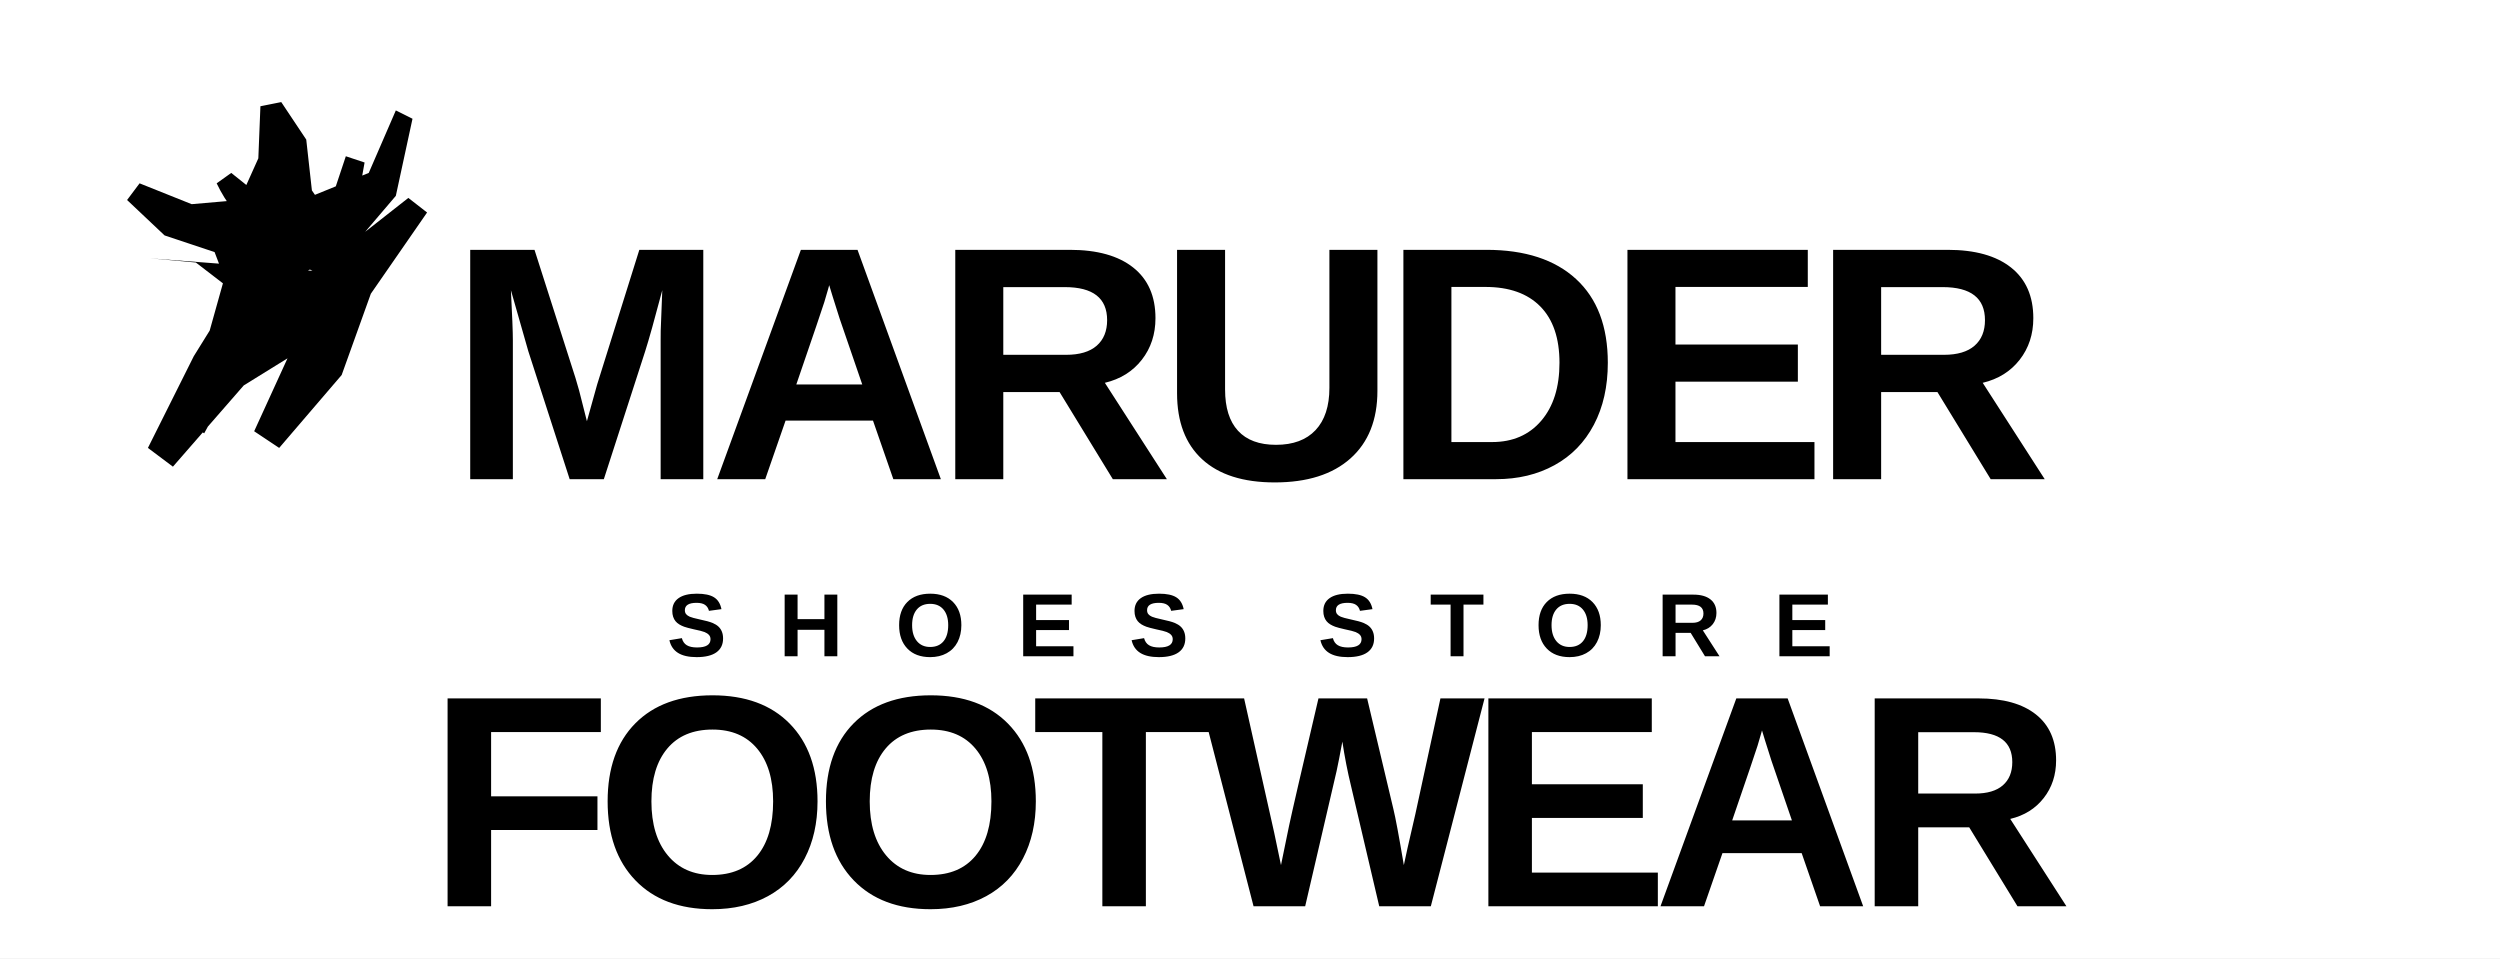
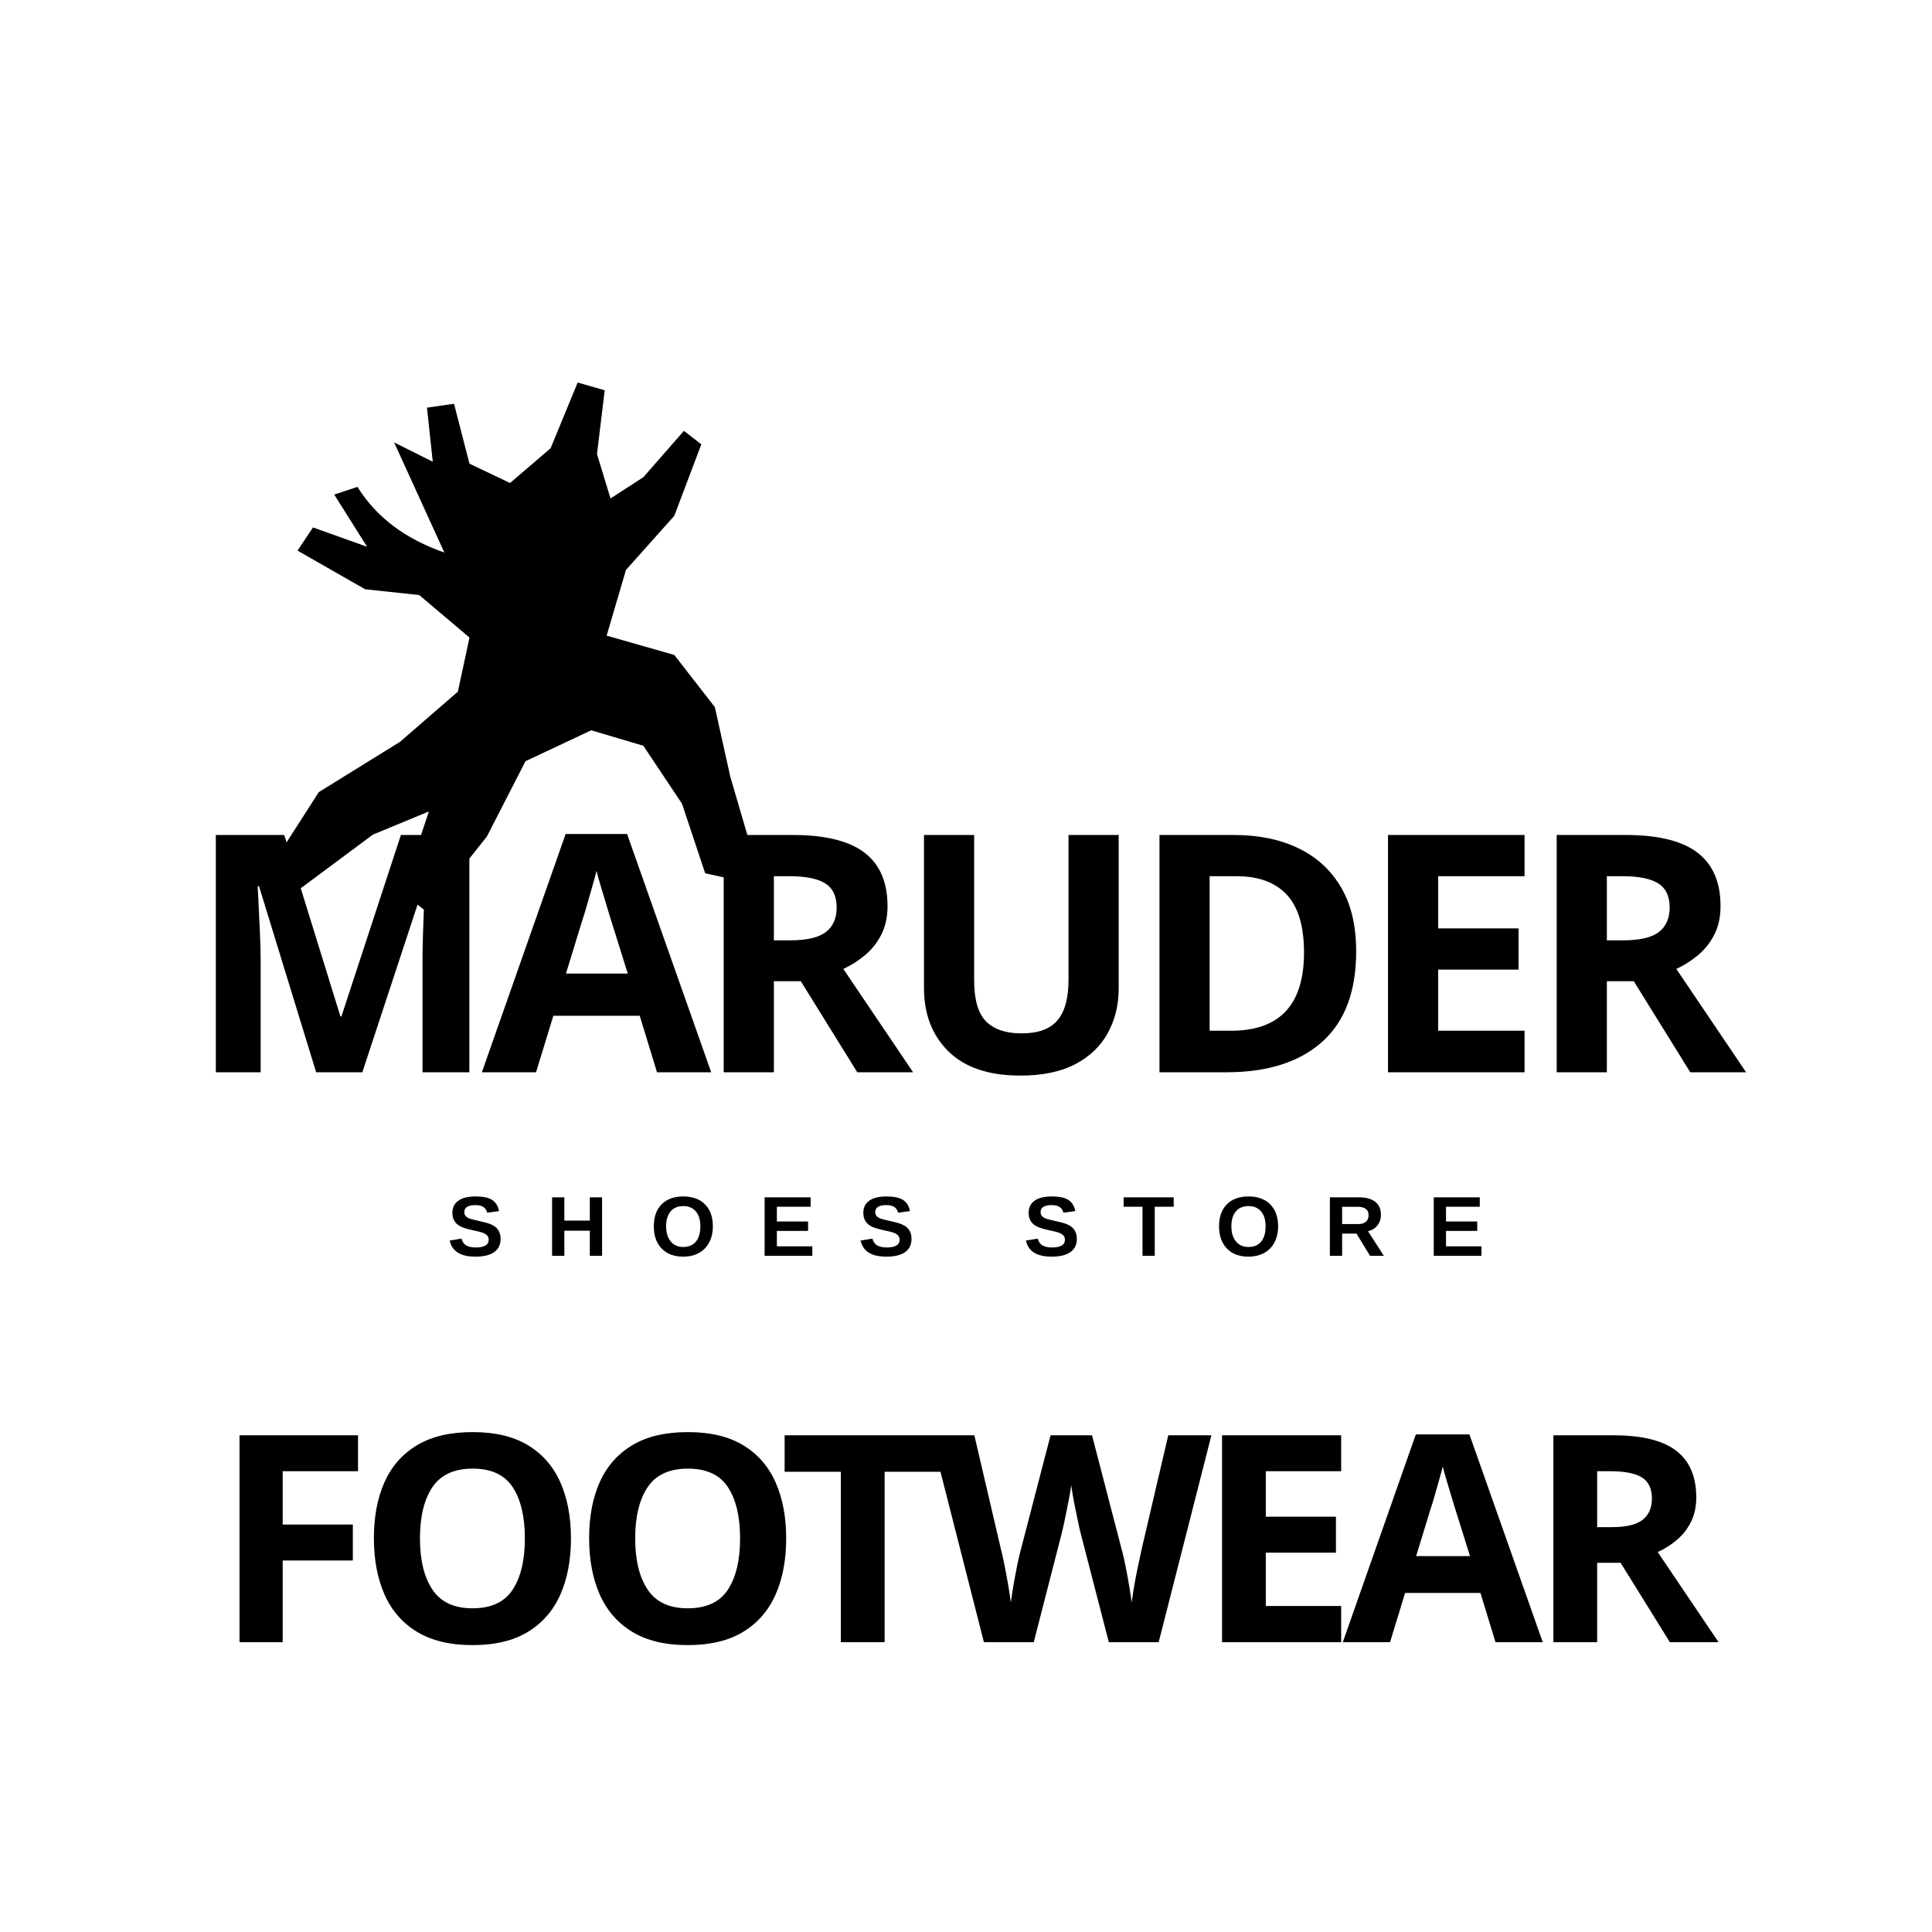
- <svg xmlns="http://www.w3.org/2000/svg" viewBox="0 0 1200 460" role="img" aria-labelledby="title">
-   <rect width="1200" height="460" fill="#fff" />
+ <svg xmlns="http://www.w3.org/2000/svg" viewBox="0 0 1000 1000" role="img" aria-labelledby="title">
+   <rect width="1000" height="1000" fill="#fff" />
  <g fill="#000">
-     <path d="M150 130c-20-10-37-23-46-42l7-5 25 20-9-30 8-3 22 32 9-27 9 3-7 39 28-22 9 7-27 39-14 39-30 35-12-8 16-35-21 13-34 39-12-9 22-44 18-29-8-21-24-8-18-17 6-8 25 10 23-2 9-20 1-25 10-2 12 18 3 27 27-11 13-30 8 4-8 37-23 27-37 17-15 39-17 31-12-8 14-39 7-25-13-10-22-2z" />
-     <text x="215" y="230" font-family="Arial Black,Arial,sans-serif" font-size="160" font-weight="900" letter-spacing="-8">MARUDER</text>
-     <text x="600" y="315" text-anchor="middle" font-family="Arial,sans-serif" font-size="43" font-weight="600" letter-spacing="25">SHOES STORE</text>
-     <text x="600" y="435" text-anchor="middle" font-family="Arial Black,Arial,sans-serif" font-size="145" font-weight="900" letter-spacing="-8">FOOTWEAR</text>
+     <path d="M230 286c-20-7-35-18-45-34l-12 4 17 27-28-10-8 12 35 20 28 3 26 22-6 28-30 26-42 26-25 39 14 12 39-29 29-12-14 42 13 10 31-39 20-39 34-16 27 8 20 30 12 36 18 4 7-13-12-41-8-36-21-27-35-10 10-34 25-28 14-37-9-7-21 24-17 11-7-23 4-33-14-4-14 34-21 18-21-10-8-31-14 2 3 28-20-10z" />
+     <text x="500" y="555" text-anchor="middle" font-family="Arial Black,Impact,sans-serif" font-size="172" font-weight="900" letter-spacing="-9" textLength="820" lengthAdjust="spacingAndGlyphs">MARUDER</text>
+     <text x="500" y="650" text-anchor="middle" font-family="Arial,sans-serif" font-size="44" font-weight="600" letter-spacing="22">SHOES STORE</text>
+     <text x="500" y="850" text-anchor="middle" font-family="Arial Black,Impact,sans-serif" font-size="150" font-weight="900" letter-spacing="-8" textLength="880" lengthAdjust="spacingAndGlyphs">FOOTWEAR</text>
  </g>
</svg>
